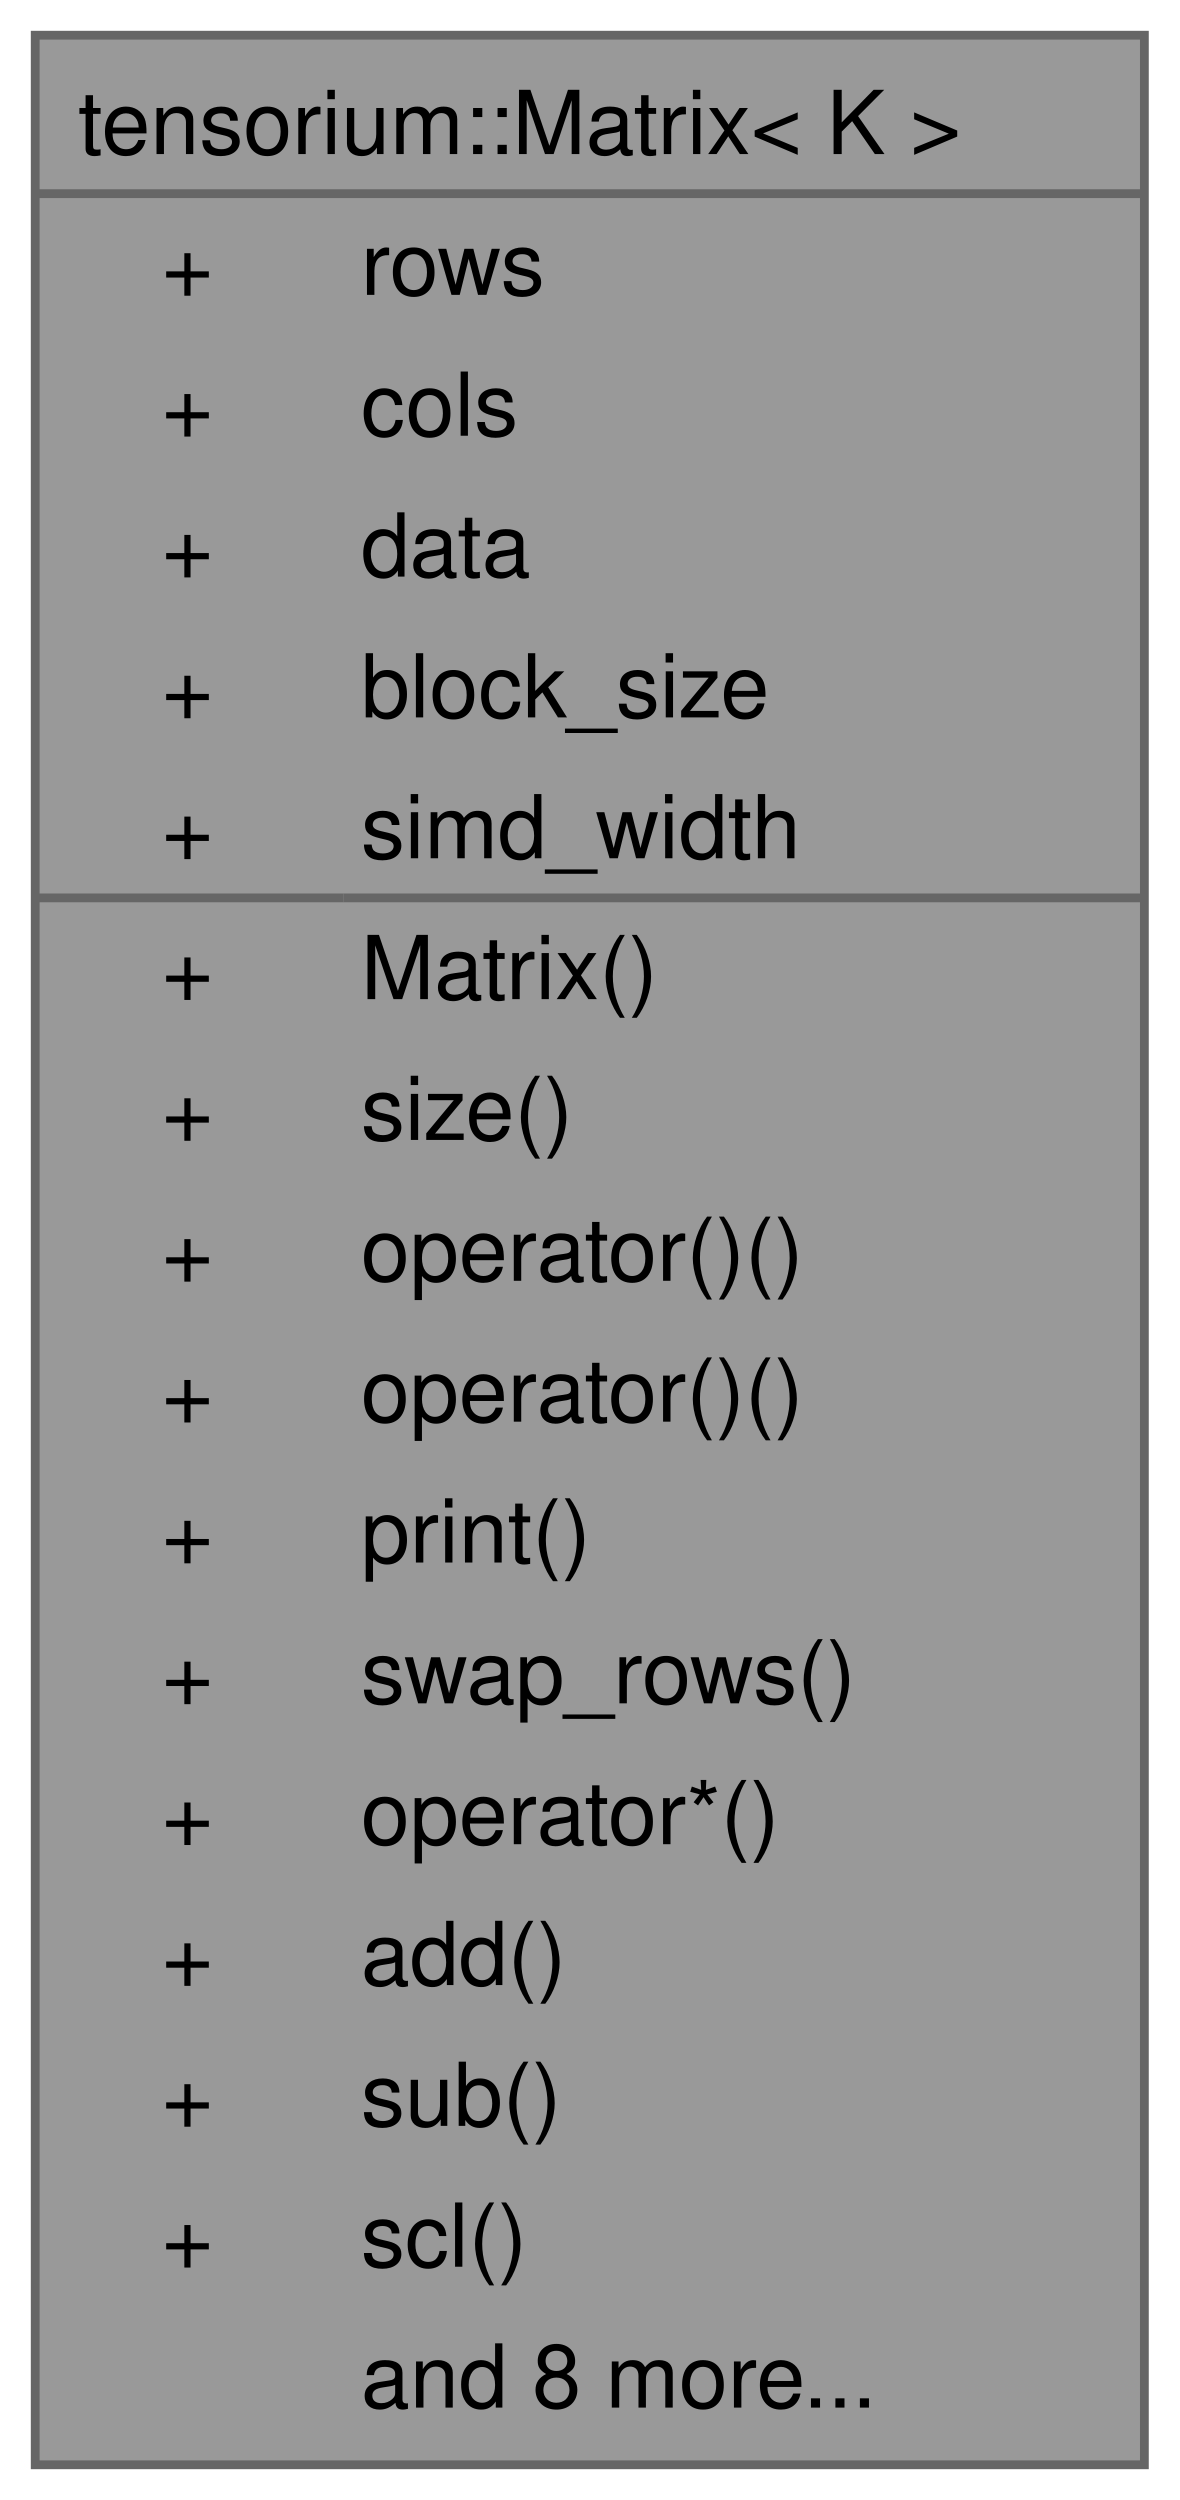
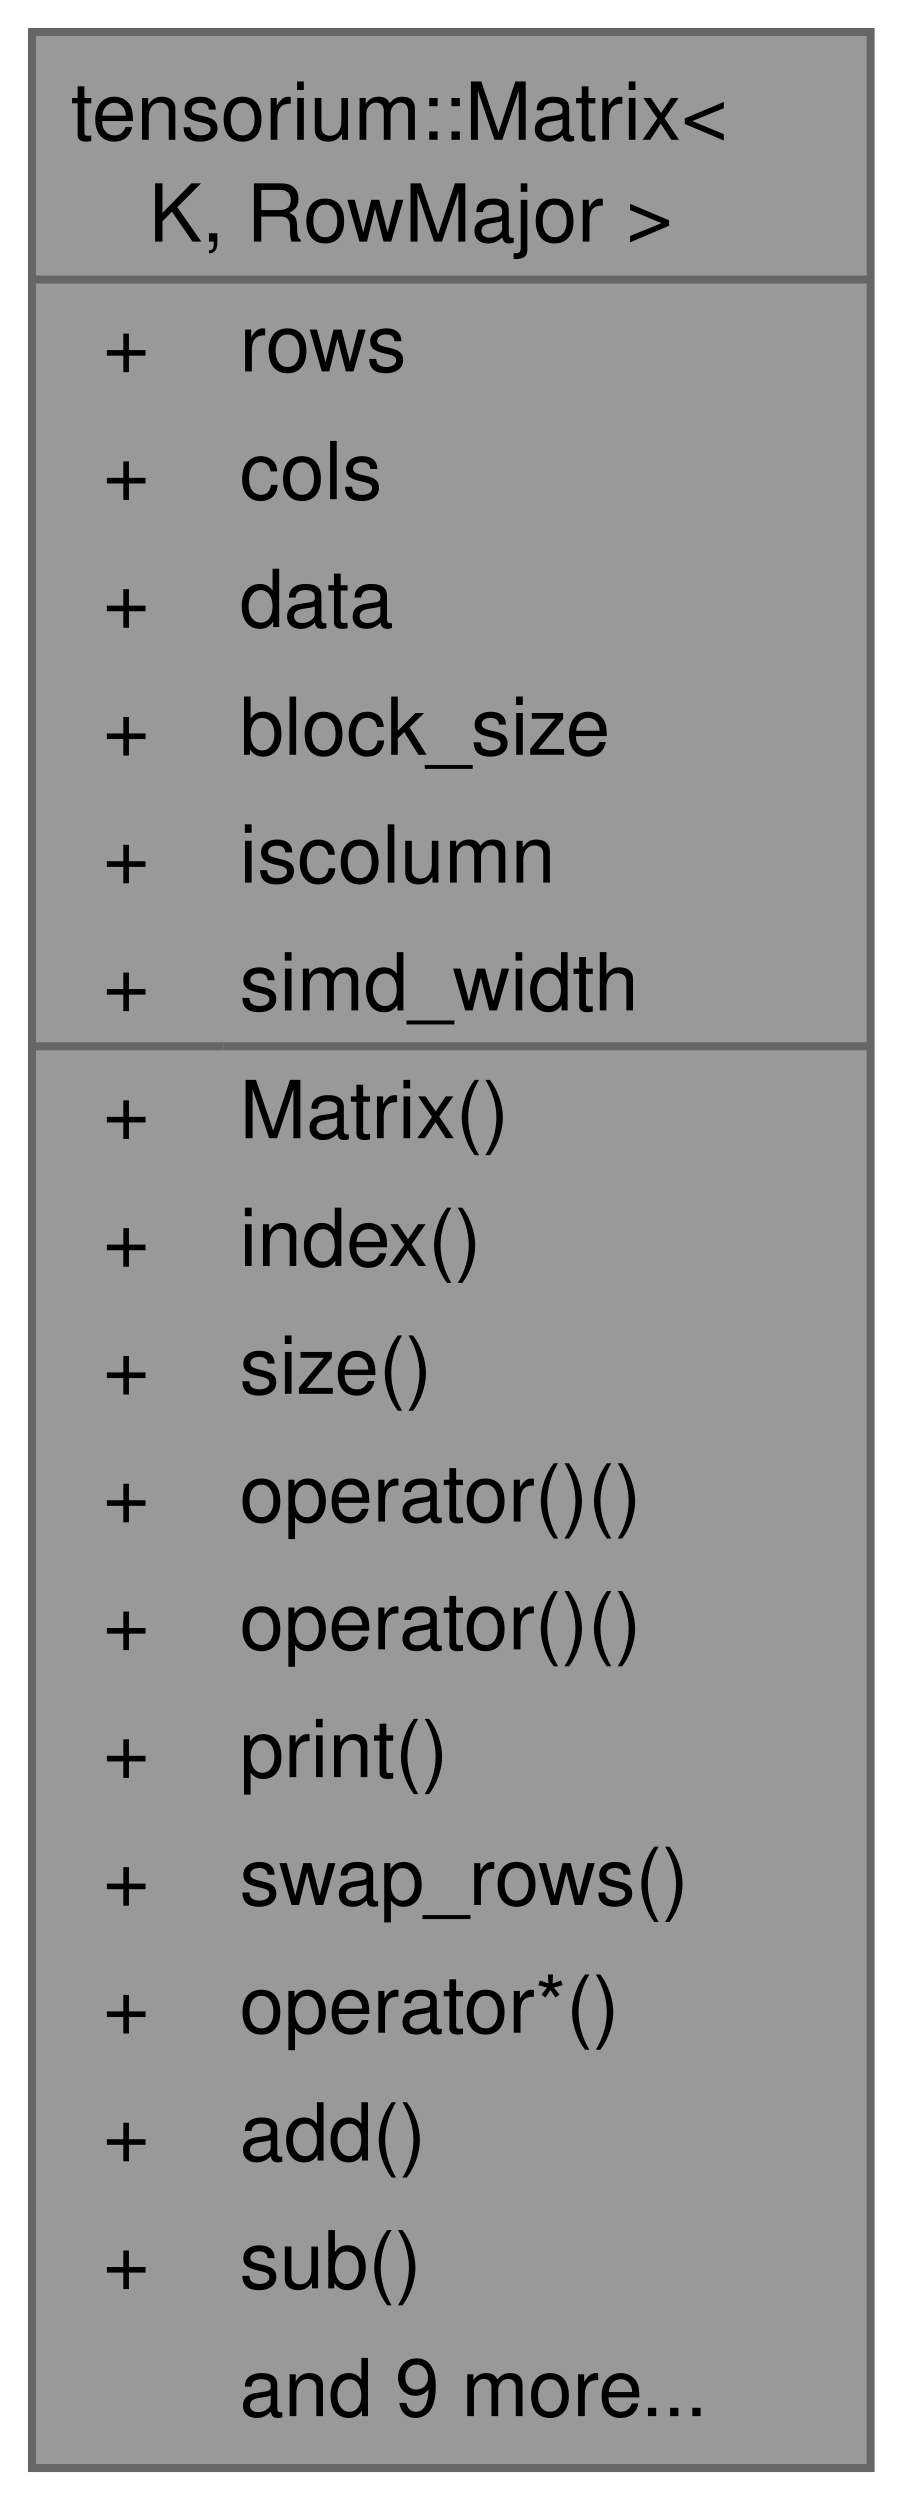
- <svg xmlns="http://www.w3.org/2000/svg" xmlns:xlink="http://www.w3.org/1999/xlink" width="134pt" height="284pt" viewBox="0.00 0.00 134.00 284.00">
-   <g id="graph0" class="graph" transform="scale(1 1) rotate(0) translate(4 280)">
+ <svg xmlns="http://www.w3.org/2000/svg" xmlns:xlink="http://www.w3.org/1999/xlink" width="113pt" height="313pt" viewBox="0.00 0.00 113.00 313.00">
+   <g id="graph0" class="graph" transform="scale(1 1) rotate(0) translate(4 309)">
    <g id="Node000001" class="node">
      <g id="a_Node000001">
        <a xlink:title="High-performance aligned matrix class with SIMD support.">
-           <polygon fill="#999999" stroke="none" points="126,-276 0,-276 0,0 126,0 126,-276" />
-           <text text-anchor="start" x="4.88" y="-262.5" font-family="Helvetica,sans-Serif" font-size="10.00">tensorium::Matrix&lt; K &gt;</text>
-           <text text-anchor="start" x="14.38" y="-246.5" font-family="Helvetica,sans-Serif" font-size="10.00">+</text>
-           <text text-anchor="start" x="37" y="-246.5" font-family="Helvetica,sans-Serif" font-size="10.00">rows</text>
-           <text text-anchor="start" x="14.38" y="-230.5" font-family="Helvetica,sans-Serif" font-size="10.00">+</text>
-           <text text-anchor="start" x="37" y="-230.5" font-family="Helvetica,sans-Serif" font-size="10.00">cols</text>
-           <text text-anchor="start" x="14.38" y="-214.5" font-family="Helvetica,sans-Serif" font-size="10.00">+</text>
-           <text text-anchor="start" x="37" y="-214.5" font-family="Helvetica,sans-Serif" font-size="10.00">data</text>
-           <text text-anchor="start" x="14.38" y="-198.5" font-family="Helvetica,sans-Serif" font-size="10.00">+</text>
-           <text text-anchor="start" x="37" y="-198.5" font-family="Helvetica,sans-Serif" font-size="10.00">block_size</text>
-           <text text-anchor="start" x="14.38" y="-182.5" font-family="Helvetica,sans-Serif" font-size="10.00">+</text>
-           <text text-anchor="start" x="37" y="-182.5" font-family="Helvetica,sans-Serif" font-size="10.00">simd_width</text>
-           <text text-anchor="start" x="14.38" y="-166.5" font-family="Helvetica,sans-Serif" font-size="10.00">+</text>
-           <text text-anchor="start" x="37" y="-166.5" font-family="Helvetica,sans-Serif" font-size="10.00">Matrix()</text>
-           <text text-anchor="start" x="14.38" y="-150.5" font-family="Helvetica,sans-Serif" font-size="10.00">+</text>
-           <text text-anchor="start" x="37" y="-150.5" font-family="Helvetica,sans-Serif" font-size="10.00">size()</text>
-           <text text-anchor="start" x="14.38" y="-134.5" font-family="Helvetica,sans-Serif" font-size="10.00">+</text>
-           <text text-anchor="start" x="37" y="-134.5" font-family="Helvetica,sans-Serif" font-size="10.00">operator()()</text>
-           <text text-anchor="start" x="14.38" y="-118.5" font-family="Helvetica,sans-Serif" font-size="10.00">+</text>
-           <text text-anchor="start" x="37" y="-118.5" font-family="Helvetica,sans-Serif" font-size="10.00">operator()()</text>
-           <text text-anchor="start" x="14.38" y="-102.5" font-family="Helvetica,sans-Serif" font-size="10.00">+</text>
-           <text text-anchor="start" x="37" y="-102.5" font-family="Helvetica,sans-Serif" font-size="10.00">print()</text>
-           <text text-anchor="start" x="14.38" y="-86.5" font-family="Helvetica,sans-Serif" font-size="10.00">+</text>
-           <text text-anchor="start" x="37" y="-86.5" font-family="Helvetica,sans-Serif" font-size="10.00">swap_rows()</text>
-           <text text-anchor="start" x="14.38" y="-70.5" font-family="Helvetica,sans-Serif" font-size="10.00">+</text>
-           <text text-anchor="start" x="37" y="-70.5" font-family="Helvetica,sans-Serif" font-size="10.00">operator*()</text>
-           <text text-anchor="start" x="14.38" y="-54.5" font-family="Helvetica,sans-Serif" font-size="10.00">+</text>
-           <text text-anchor="start" x="37" y="-54.5" font-family="Helvetica,sans-Serif" font-size="10.00">add()</text>
-           <text text-anchor="start" x="14.38" y="-38.5" font-family="Helvetica,sans-Serif" font-size="10.00">+</text>
-           <text text-anchor="start" x="37" y="-38.5" font-family="Helvetica,sans-Serif" font-size="10.00">sub()</text>
-           <text text-anchor="start" x="14.38" y="-22.5" font-family="Helvetica,sans-Serif" font-size="10.00">+</text>
-           <text text-anchor="start" x="37" y="-22.5" font-family="Helvetica,sans-Serif" font-size="10.00">scl()</text>
-           <text text-anchor="start" x="37" y="-6.5" font-family="Helvetica,sans-Serif" font-size="10.00">and 8 more...</text>
-           <polygon fill="#666666" stroke="#666666" points="0,-258 0,-258 126,-258 126,-258 0,-258" />
-           <polygon fill="#666666" stroke="#666666" points="0,-178 0,-178 35,-178 35,-178 0,-178" />
-           <polygon fill="#666666" stroke="#666666" points="35,-178 35,-178 126,-178 126,-178 35,-178" />
-           <polygon fill="none" stroke="#666666" points="0,0 0,-276 126,-276 126,0 0,0" />
+           <polygon fill="#999999" stroke="none" points="105,-305 0,-305 0,0 105,0 105,-305" />
+           <text text-anchor="start" x="4.88" y="-291.5" font-family="Helvetica,sans-Serif" font-size="10.00">tensorium::Matrix&lt;</text>
+           <text text-anchor="start" x="14.62" y="-278.75" font-family="Helvetica,sans-Serif" font-size="10.00"> K, RowMajor &gt;</text>
+           <text text-anchor="start" x="8.88" y="-262.5" font-family="Helvetica,sans-Serif" font-size="10.00">+</text>
+           <text text-anchor="start" x="26" y="-262.5" font-family="Helvetica,sans-Serif" font-size="10.00">rows</text>
+           <text text-anchor="start" x="8.88" y="-246.5" font-family="Helvetica,sans-Serif" font-size="10.00">+</text>
+           <text text-anchor="start" x="26" y="-246.5" font-family="Helvetica,sans-Serif" font-size="10.00">cols</text>
+           <text text-anchor="start" x="8.88" y="-230.5" font-family="Helvetica,sans-Serif" font-size="10.00">+</text>
+           <text text-anchor="start" x="26" y="-230.5" font-family="Helvetica,sans-Serif" font-size="10.00">data</text>
+           <text text-anchor="start" x="8.88" y="-214.5" font-family="Helvetica,sans-Serif" font-size="10.00">+</text>
+           <text text-anchor="start" x="26" y="-214.5" font-family="Helvetica,sans-Serif" font-size="10.00">block_size</text>
+           <text text-anchor="start" x="8.88" y="-198.5" font-family="Helvetica,sans-Serif" font-size="10.00">+</text>
+           <text text-anchor="start" x="26" y="-198.5" font-family="Helvetica,sans-Serif" font-size="10.00">iscolumn</text>
+           <text text-anchor="start" x="8.88" y="-182.5" font-family="Helvetica,sans-Serif" font-size="10.00">+</text>
+           <text text-anchor="start" x="26" y="-182.5" font-family="Helvetica,sans-Serif" font-size="10.00">simd_width</text>
+           <text text-anchor="start" x="8.88" y="-166.5" font-family="Helvetica,sans-Serif" font-size="10.00">+</text>
+           <text text-anchor="start" x="26" y="-166.5" font-family="Helvetica,sans-Serif" font-size="10.00">Matrix()</text>
+           <text text-anchor="start" x="8.88" y="-150.5" font-family="Helvetica,sans-Serif" font-size="10.00">+</text>
+           <text text-anchor="start" x="26" y="-150.5" font-family="Helvetica,sans-Serif" font-size="10.00">index()</text>
+           <text text-anchor="start" x="8.88" y="-134.5" font-family="Helvetica,sans-Serif" font-size="10.00">+</text>
+           <text text-anchor="start" x="26" y="-134.5" font-family="Helvetica,sans-Serif" font-size="10.00">size()</text>
+           <text text-anchor="start" x="8.88" y="-118.5" font-family="Helvetica,sans-Serif" font-size="10.00">+</text>
+           <text text-anchor="start" x="26" y="-118.5" font-family="Helvetica,sans-Serif" font-size="10.00">operator()()</text>
+           <text text-anchor="start" x="8.88" y="-102.5" font-family="Helvetica,sans-Serif" font-size="10.00">+</text>
+           <text text-anchor="start" x="26" y="-102.5" font-family="Helvetica,sans-Serif" font-size="10.00">operator()()</text>
+           <text text-anchor="start" x="8.88" y="-86.5" font-family="Helvetica,sans-Serif" font-size="10.00">+</text>
+           <text text-anchor="start" x="26" y="-86.5" font-family="Helvetica,sans-Serif" font-size="10.00">print()</text>
+           <text text-anchor="start" x="8.88" y="-70.5" font-family="Helvetica,sans-Serif" font-size="10.00">+</text>
+           <text text-anchor="start" x="26" y="-70.5" font-family="Helvetica,sans-Serif" font-size="10.00">swap_rows()</text>
+           <text text-anchor="start" x="8.88" y="-54.5" font-family="Helvetica,sans-Serif" font-size="10.00">+</text>
+           <text text-anchor="start" x="26" y="-54.5" font-family="Helvetica,sans-Serif" font-size="10.00">operator*()</text>
+           <text text-anchor="start" x="8.88" y="-38.5" font-family="Helvetica,sans-Serif" font-size="10.00">+</text>
+           <text text-anchor="start" x="26" y="-38.5" font-family="Helvetica,sans-Serif" font-size="10.00">add()</text>
+           <text text-anchor="start" x="8.88" y="-22.5" font-family="Helvetica,sans-Serif" font-size="10.00">+</text>
+           <text text-anchor="start" x="26" y="-22.5" font-family="Helvetica,sans-Serif" font-size="10.00">sub()</text>
+           <text text-anchor="start" x="26" y="-6.5" font-family="Helvetica,sans-Serif" font-size="10.00">and 9 more...</text>
+           <polygon fill="#666666" stroke="#666666" points="0,-274 0,-274 105,-274 105,-274 0,-274" />
+           <polygon fill="#666666" stroke="#666666" points="0,-178 0,-178 24,-178 24,-178 0,-178" />
+           <polygon fill="#666666" stroke="#666666" points="24,-178 24,-178 105,-178 105,-178 24,-178" />
+           <polygon fill="none" stroke="#666666" points="0,0 0,-305 105,-305 105,0 0,0" />
        </a>
      </g>
    </g>
  </g>
</svg>
